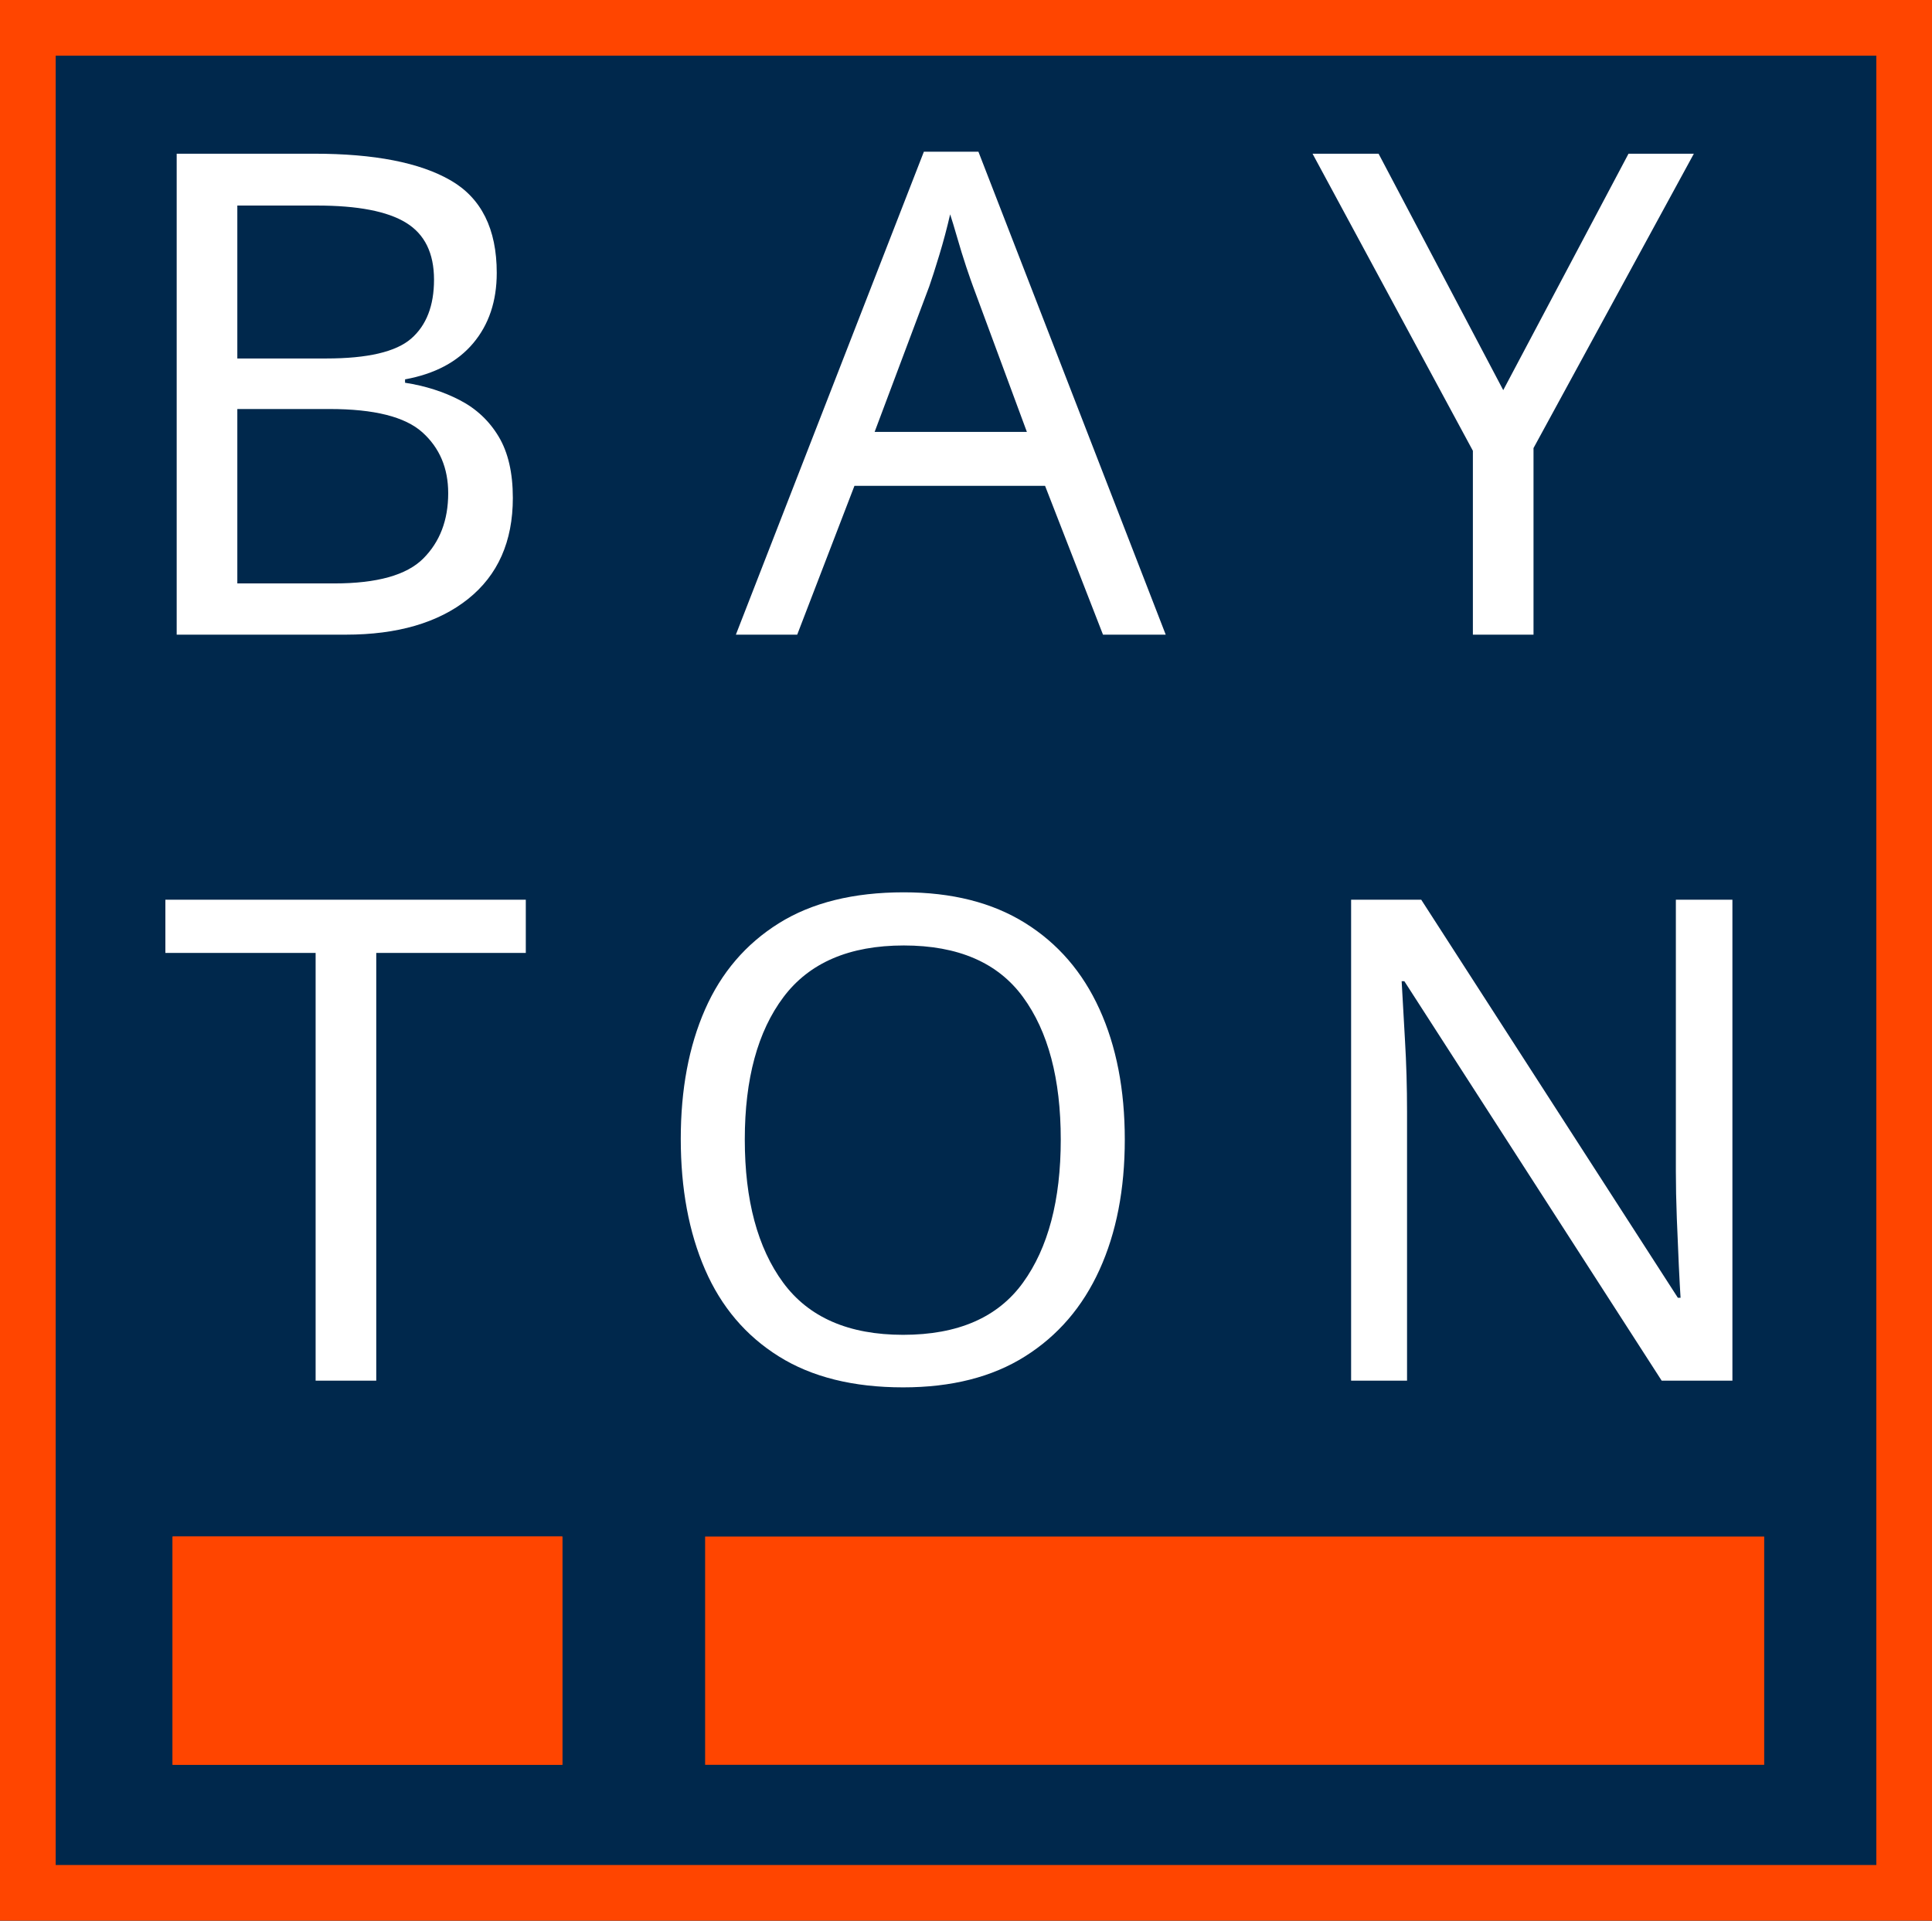
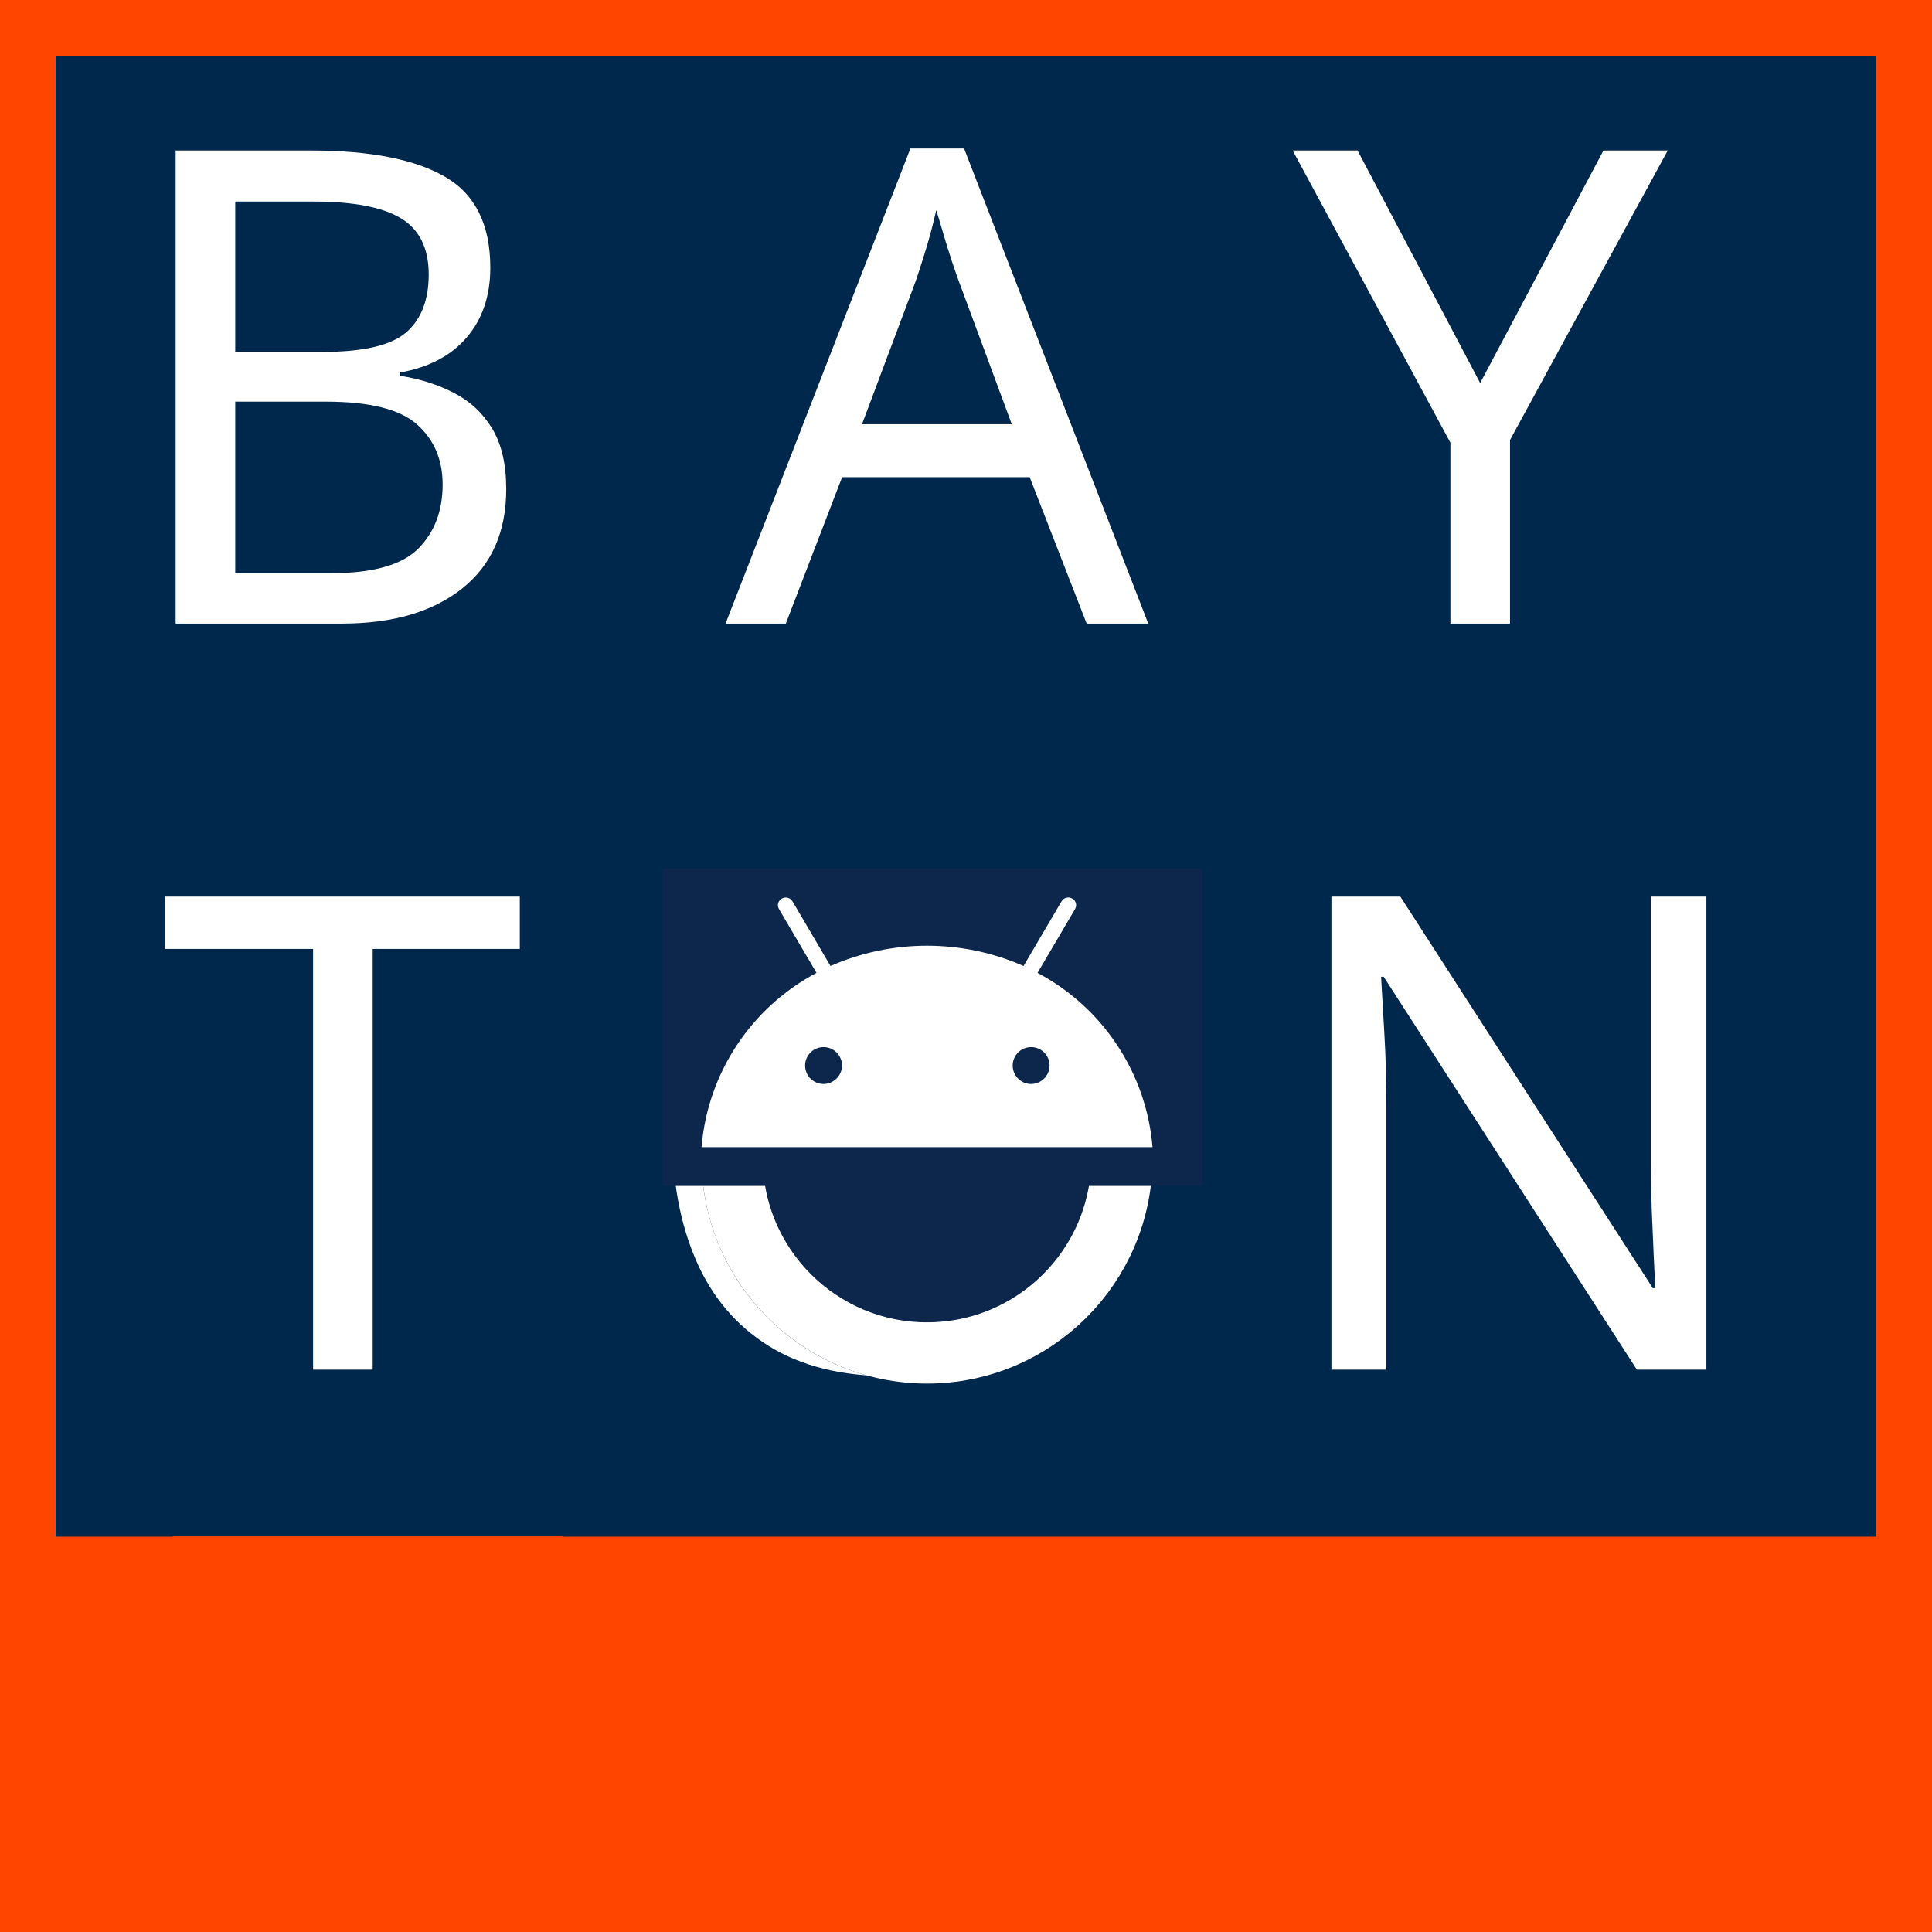
- <svg xmlns="http://www.w3.org/2000/svg" width="347" height="345" viewBox="0 0 347 345">
-   <defs>
-     <style>.a{fill:#00284c;stroke-width:10px;}.a,.e{stroke:#ff4500;}.b,.c{fill:#fff;font-size:121px;font-family:Raleway-Medium, Raleway;font-weight:500;}.b{letter-spacing:0.277em;}.c{letter-spacing:0.178em;}.d,.e{fill:#ff4500;}.f{stroke:none;}.g{fill:none;}</style>
-   </defs>
-   <g transform="translate(-120 -264)">
-     <g class="a" transform="translate(120 264)">
-       <rect class="f" width="347" height="345" />
-       <rect class="g" x="5" y="5" width="337" height="335" />
-     </g>
-     <g transform="translate(0.65 0.1)">
-       <g transform="translate(139.7 263.5)">
-         <g transform="translate(-0.35 0.4)">
-           <text class="b" transform="translate(0 114)">
-             <tspan x="0" y="0">BAY</tspan>
+ <svg xmlns="http://www.w3.org/2000/svg" width="347" height="347" viewBox="0 0 347 347">
+   <g transform="translate(-27 -34)">
+     <g transform="translate(-93 -230)">
+       <g transform="translate(120 264)" fill="#00284c" stroke="#ff4500" stroke-width="10">
+         <rect width="347" height="347" stroke="none" />
+         <rect x="5" y="5" width="337" height="337" fill="none" />
+       </g>
+       <g transform="translate(129.649 264)">
+         <g transform="translate(10.351)">
+           <g transform="translate(0)">
+             <text transform="translate(0 112)" fill="#fff" font-size="119" font-family="Raleway-Medium, Raleway" font-weight="500" letter-spacing="0.277em">
+               <tspan x="0" y="0">BAY</tspan>
+             </text>
+           </g>
+           <text transform="translate(8.5 246)" fill="#fff" font-size="119" font-family="Raleway-Medium, Raleway" font-weight="500" letter-spacing="0.178em">
+             <tspan x="0" y="0">TON</tspan>
          </text>
        </g>
-         <text class="c" transform="translate(8.15 248.4)">
-           <tspan x="0" y="0">TON</tspan>
-         </text>
+         <path d="M.45.3h331.7V65.022H.45Z" transform="translate(-0.45 275.7)" fill="#ff4500" />
+         <g transform="translate(21.351 276)" fill="#ff4500" stroke="#ff4500" stroke-width="1">
+           <rect width="70" height="41" stroke="none" />
+           <rect x="0.5" y="0.5" width="69" height="40" fill="none" />
+         </g>
      </g>
-       <path class="d" d="M.45.3H190.668v41H.45Z" transform="translate(245.544 539.6)" />
-       <g class="e" transform="translate(150.35 539.9)">
-         <rect class="f" width="70" height="41" />
-         <rect class="g" x="0.5" y="0.5" width="69" height="40" />
+     </g>
+     <g transform="translate(-1474 -805)">
+       <g transform="translate(1627 1006.5)" fill="#0c274b" stroke="#fff" stroke-width="11">
+         <circle cx="40.5" cy="40.5" r="40.5" stroke="none" />
+         <circle cx="40.5" cy="40.5" r="35" fill="none" />
      </g>
+       <rect width="97" height="57" transform="translate(1620 995)" fill="#0c274b" />
+       <path d="M59.45,33.457a3.314,3.314,0,1,1,3.373-3.314,3.344,3.344,0,0,1-3.373,3.314m-37.281,0a3.314,3.314,0,1,1,3.373-3.314,3.344,3.344,0,0,1-3.373,3.314M60.66,13.5,67.4,2.03A1.365,1.365,0,0,0,66.888.148a1.416,1.416,0,0,0-1.916.5L58.146,12.264a43.069,43.069,0,0,0-34.673,0L16.648.651a1.416,1.416,0,0,0-1.916-.5,1.365,1.365,0,0,0-.514,1.882L20.96,13.5A39.065,39.065,0,0,0,.31,44.795h81A39.069,39.069,0,0,0,60.66,13.5" transform="translate(1626.69 1000.235)" fill="#fff" />
    </g>
  </g>
</svg>
